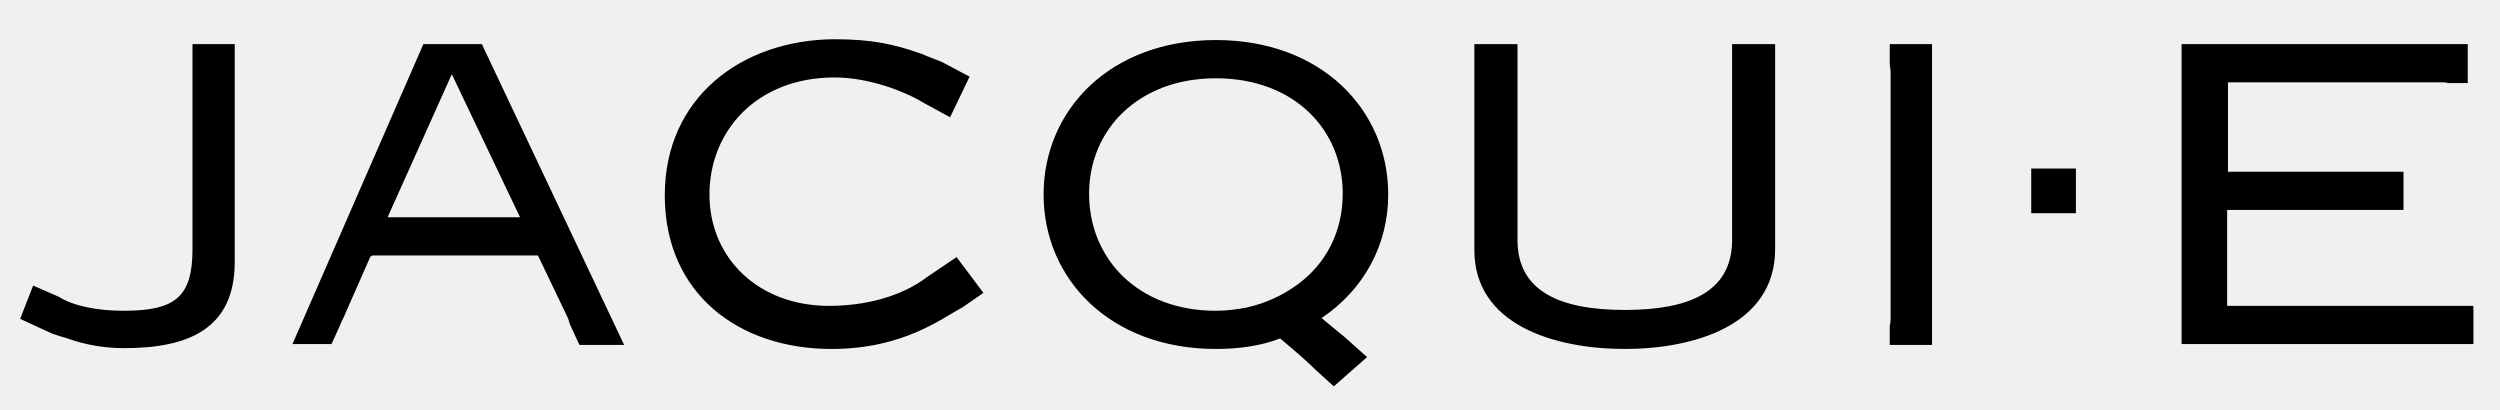
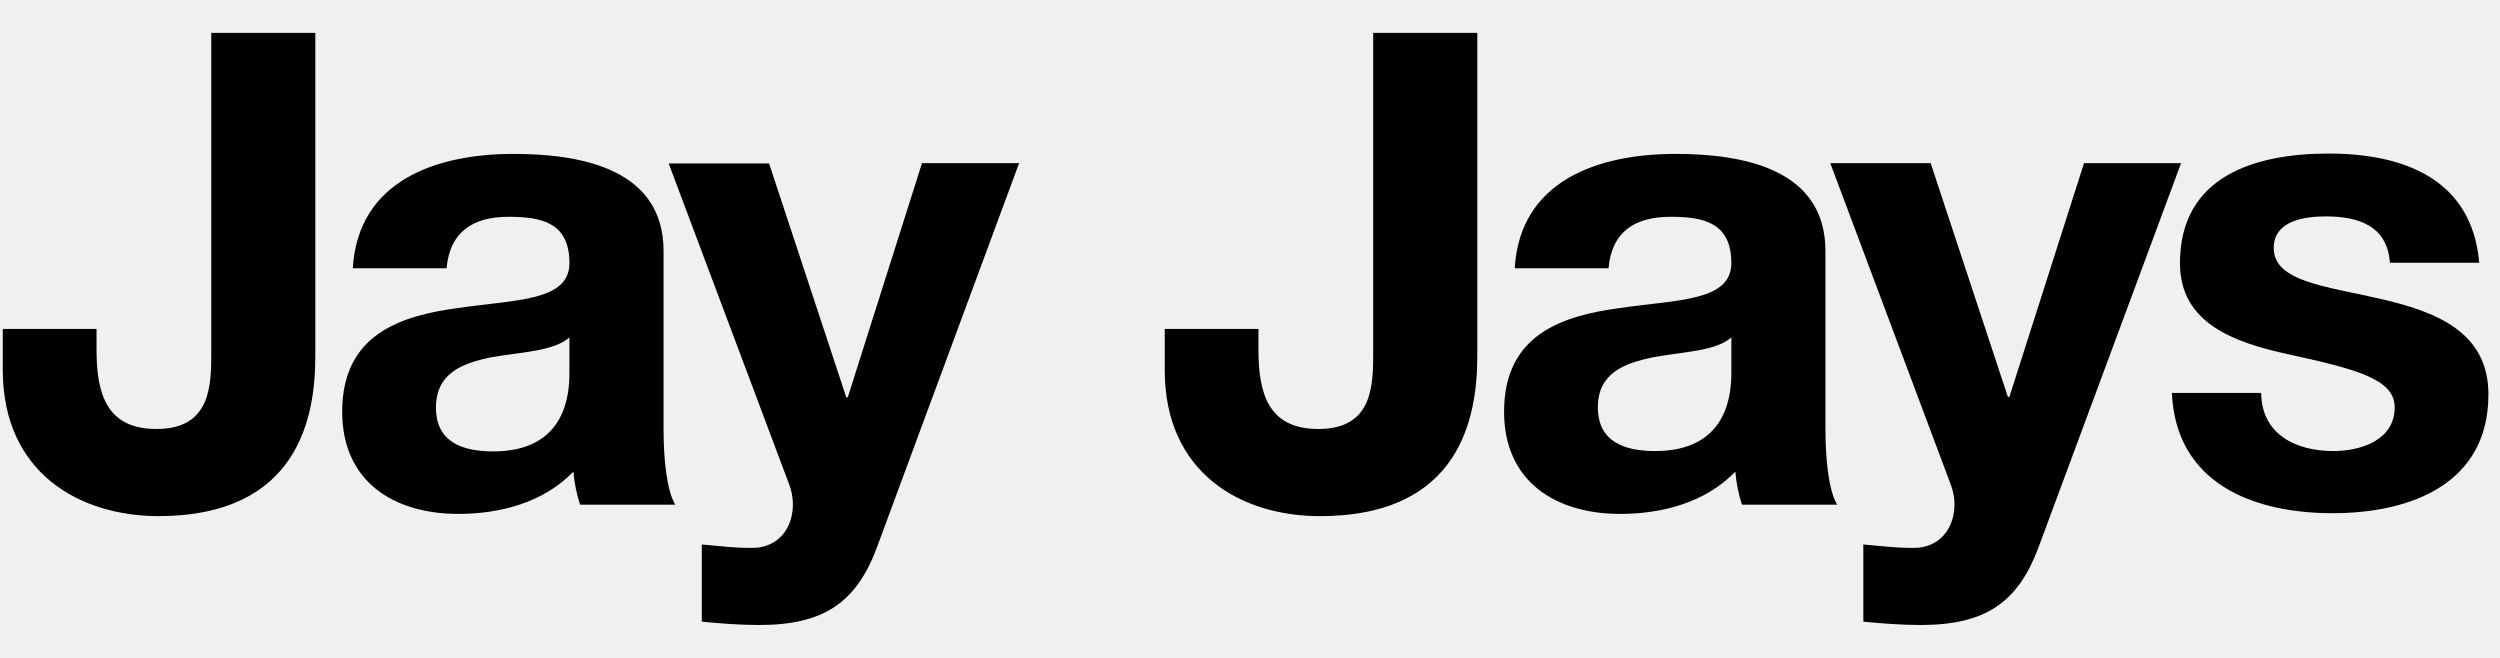
- <svg xmlns="http://www.w3.org/2000/svg" width="55" height="9" viewBox="0 0 55 9" fill="none">
-   <g clip-path="url(#clip0_1_716)">
-     <g clip-path="url(#clip1_1_716)">
-       <path d="M39.053 0.971H38.106V5.281C38.106 6.425 37.158 6.819 35.745 6.819C34.314 6.819 33.385 6.407 33.385 5.281V0.971H32.436V5.478C32.419 7.159 34.224 7.677 35.745 7.677C37.264 7.677 39.053 7.159 39.053 5.478L39.053 0.971ZM42.505 0.971H41.575V1.399C41.575 1.453 41.593 1.507 41.593 1.578V6.979C41.593 7.051 41.593 7.104 41.575 7.158V7.588H42.505V0.971ZM53.897 6.729H48.997V4.619H52.877V3.778H49.015V1.811H53.718C53.772 1.811 53.807 1.811 53.861 1.828H54.29V0.971H47.995V7.57H54.415V6.729H53.897ZM4.235 0.971V5.478C4.235 6.533 3.859 6.837 2.715 6.837C2.142 6.837 1.606 6.729 1.302 6.533L0.729 6.282L0.443 7.015L1.141 7.337C1.248 7.373 1.355 7.409 1.481 7.445C1.882 7.588 2.306 7.661 2.732 7.659C4.127 7.659 5.164 7.248 5.164 5.764V0.971H4.235ZM12.443 6.89C12.479 6.962 12.515 7.033 12.533 7.123L12.747 7.588H13.731L10.601 0.971H9.314L6.434 7.57H7.293L7.472 7.176C7.49 7.123 7.525 7.051 7.561 6.98L8.151 5.639H8.169L8.187 5.62H11.835L12.443 6.89ZM8.527 4.78L9.94 1.632L11.441 4.78H8.527ZM21.635 6.443L21.045 5.656L20.383 6.103C19.99 6.407 19.257 6.729 18.237 6.729C16.681 6.729 15.608 5.674 15.608 4.279C15.608 2.884 16.646 1.704 18.362 1.704C19.113 1.704 19.901 2.008 20.312 2.258L20.902 2.58L21.331 1.686L20.723 1.364C20.598 1.31 20.437 1.257 20.276 1.185C19.668 0.971 19.185 0.863 18.345 0.863C16.306 0.881 14.625 2.151 14.625 4.297C14.625 6.461 16.252 7.677 18.291 7.677C19.883 7.677 20.723 6.997 21.17 6.765L21.635 6.443L21.635 6.443ZM28.95 8.142L29.343 8.5L30.076 7.856L29.575 7.409C29.468 7.319 29.307 7.194 29.075 6.997C30.005 6.372 30.541 5.388 30.541 4.279C30.541 2.419 29.075 0.881 26.75 0.881C24.425 0.881 22.959 2.419 22.959 4.279C22.959 6.139 24.425 7.677 26.75 7.677C27.268 7.677 27.752 7.606 28.163 7.445C28.61 7.82 28.824 8.017 28.95 8.142ZM26.75 6.837C25.033 6.837 23.96 5.692 23.96 4.262C23.96 2.848 25.051 1.722 26.75 1.722C28.466 1.722 29.54 2.848 29.54 4.261C29.54 5.084 29.182 5.799 28.538 6.265C28.207 6.506 27.829 6.676 27.429 6.765C27.233 6.801 27.018 6.837 26.75 6.837ZM45.67 3.707H44.687V4.69H45.67V3.707Z" fill="black" />
+ <svg xmlns="http://www.w3.org/2000/svg" width="57" height="15" viewBox="0 0 57 15" fill="none">
+   <g clip-path="url(#clip0_1_145)">
+     <g clip-path="url(#clip1_1_145)">
+       <path d="M7.189 8.121C7.189 9.504 6.812 11.768 3.601 11.768C1.807 11.76 0.063 10.778 0.063 8.431V7.5H2.201V7.986C2.201 9.025 2.461 9.781 3.568 9.781C4.817 9.781 4.817 8.775 4.817 8.02V0.75H7.189V8.121ZM12.983 7.693C12.622 8.012 11.868 8.028 11.205 8.145C10.543 8.28 9.94 8.506 9.94 9.294C9.94 10.091 10.56 10.292 11.247 10.292C12.916 10.292 12.983 8.967 12.983 8.498V7.693ZM8.044 6.116C8.162 4.112 9.956 3.509 11.708 3.509C13.259 3.509 15.129 3.853 15.129 5.723V9.773C15.129 10.485 15.204 11.189 15.397 11.507H13.226C13.146 11.263 13.095 11.01 13.074 10.753C12.395 11.457 11.407 11.717 10.45 11.717C8.975 11.717 7.802 10.979 7.802 9.387C7.802 7.626 9.126 7.198 10.45 7.022C11.758 6.829 12.983 6.871 12.983 5.999C12.983 5.077 12.354 4.943 11.599 4.943C10.786 4.943 10.258 5.278 10.182 6.117H8.044V6.116ZM19.991 12.489C19.521 13.738 18.784 14.25 17.309 14.25C16.873 14.25 16.437 14.216 16.001 14.174V12.414C16.403 12.448 16.831 12.506 17.249 12.489C17.988 12.415 18.23 11.643 17.988 11.031L15.246 3.727H17.535L19.295 9.059H19.329L21.022 3.719H23.236L19.991 12.488L19.991 12.489ZM51.555 8.975C51.572 9.907 52.352 10.284 53.199 10.284C53.82 10.284 54.599 10.041 54.599 9.286C54.599 8.64 53.71 8.414 52.176 8.078C50.943 7.81 49.703 7.374 49.703 6C49.703 4.012 51.421 3.501 53.09 3.501C54.791 3.501 56.359 4.07 56.527 5.991H54.49C54.431 5.161 53.794 4.934 53.031 4.934C52.553 4.934 51.841 5.026 51.841 5.655C51.841 6.427 53.048 6.527 54.264 6.812C55.512 7.098 56.736 7.551 56.736 8.992C56.736 11.038 54.959 11.701 53.182 11.701C51.371 11.701 49.61 11.021 49.519 8.959H51.555V8.975ZM33.682 8.121C33.682 9.504 33.304 11.768 30.093 11.768C28.3 11.768 26.556 10.787 26.556 8.439V7.5H28.693V7.986C28.693 9.025 28.953 9.781 30.06 9.781C31.309 9.781 31.309 8.775 31.309 8.02V0.75H33.682V8.121ZM39.475 7.693C39.114 8.012 38.359 8.02 37.697 8.145C37.035 8.28 36.431 8.506 36.431 9.286C36.431 10.082 37.052 10.284 37.739 10.284C39.407 10.284 39.475 8.959 39.475 8.49V7.693ZM34.536 6.116C34.654 4.112 36.447 3.509 38.2 3.509C39.75 3.509 41.62 3.853 41.62 5.723V9.773C41.62 10.485 41.695 11.189 41.888 11.507H39.717C39.637 11.263 39.587 11.01 39.566 10.753C38.887 11.457 37.898 11.717 36.942 11.717C35.467 11.717 34.293 10.979 34.293 9.387C34.293 7.626 35.617 7.198 36.942 7.022C38.25 6.829 39.474 6.871 39.474 5.999C39.474 5.077 38.845 4.943 38.091 4.943C37.278 4.943 36.749 5.278 36.674 6.117H34.536V6.116ZM46.475 12.489C46.006 13.738 45.267 14.25 43.792 14.25C43.356 14.25 42.92 14.216 42.484 14.174V12.414C42.887 12.448 43.314 12.506 43.733 12.489C44.471 12.415 44.715 11.643 44.471 11.031L41.73 3.719H44.019L45.78 9.051H45.813L47.516 3.719H49.729L46.475 12.488V12.489Z" fill="black" />
    </g>
  </g>
  <defs>
-     <clipPath id="clip0_1_716">
-       <rect width="54.09" height="8" fill="white" transform="translate(0.44334 0.5)" />
+     <clipPath id="clip0_1_145">
+       <rect width="56.69" height="13.5" fill="white" transform="translate(0.0633392 0.75)" />
    </clipPath>
-     <clipPath id="clip1_1_716">
-       <rect width="54.09" height="8" fill="white" transform="translate(0.44334 0.5)" />
+     <clipPath id="clip1_1_145">
+       <rect width="56.69" height="13.499" fill="white" transform="translate(0.0633392 0.750244)" />
    </clipPath>
  </defs>
</svg>
